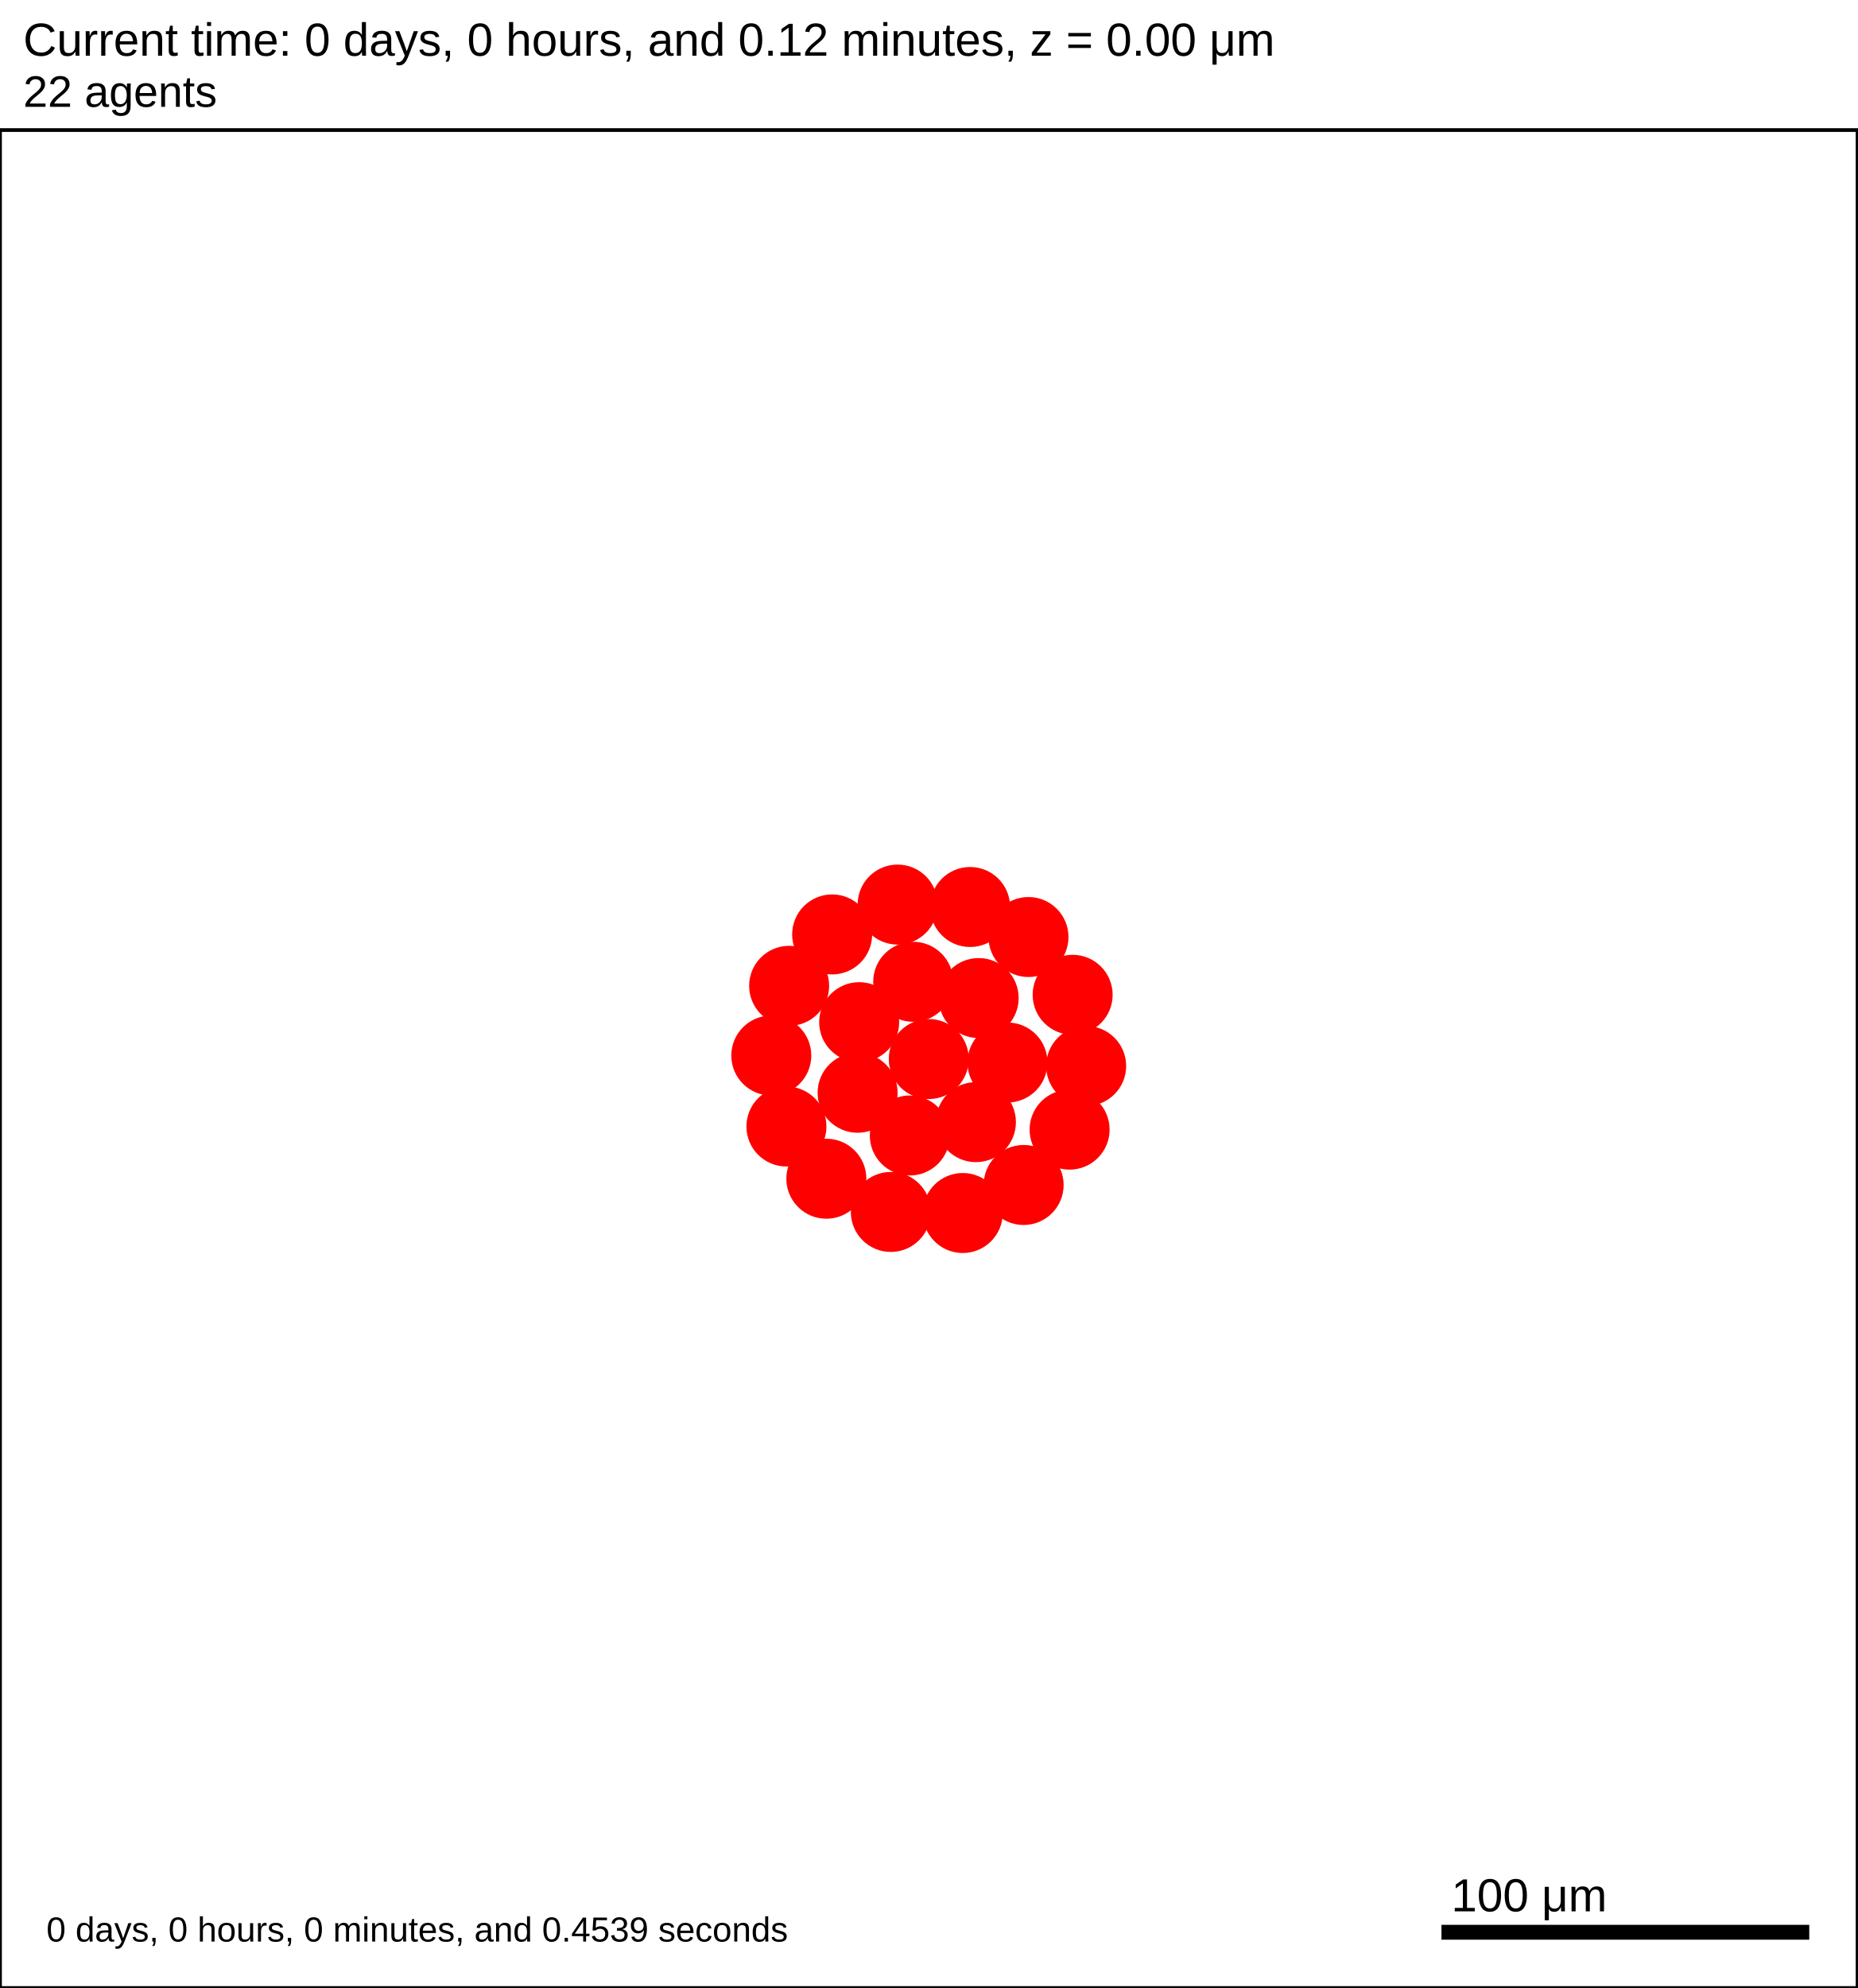
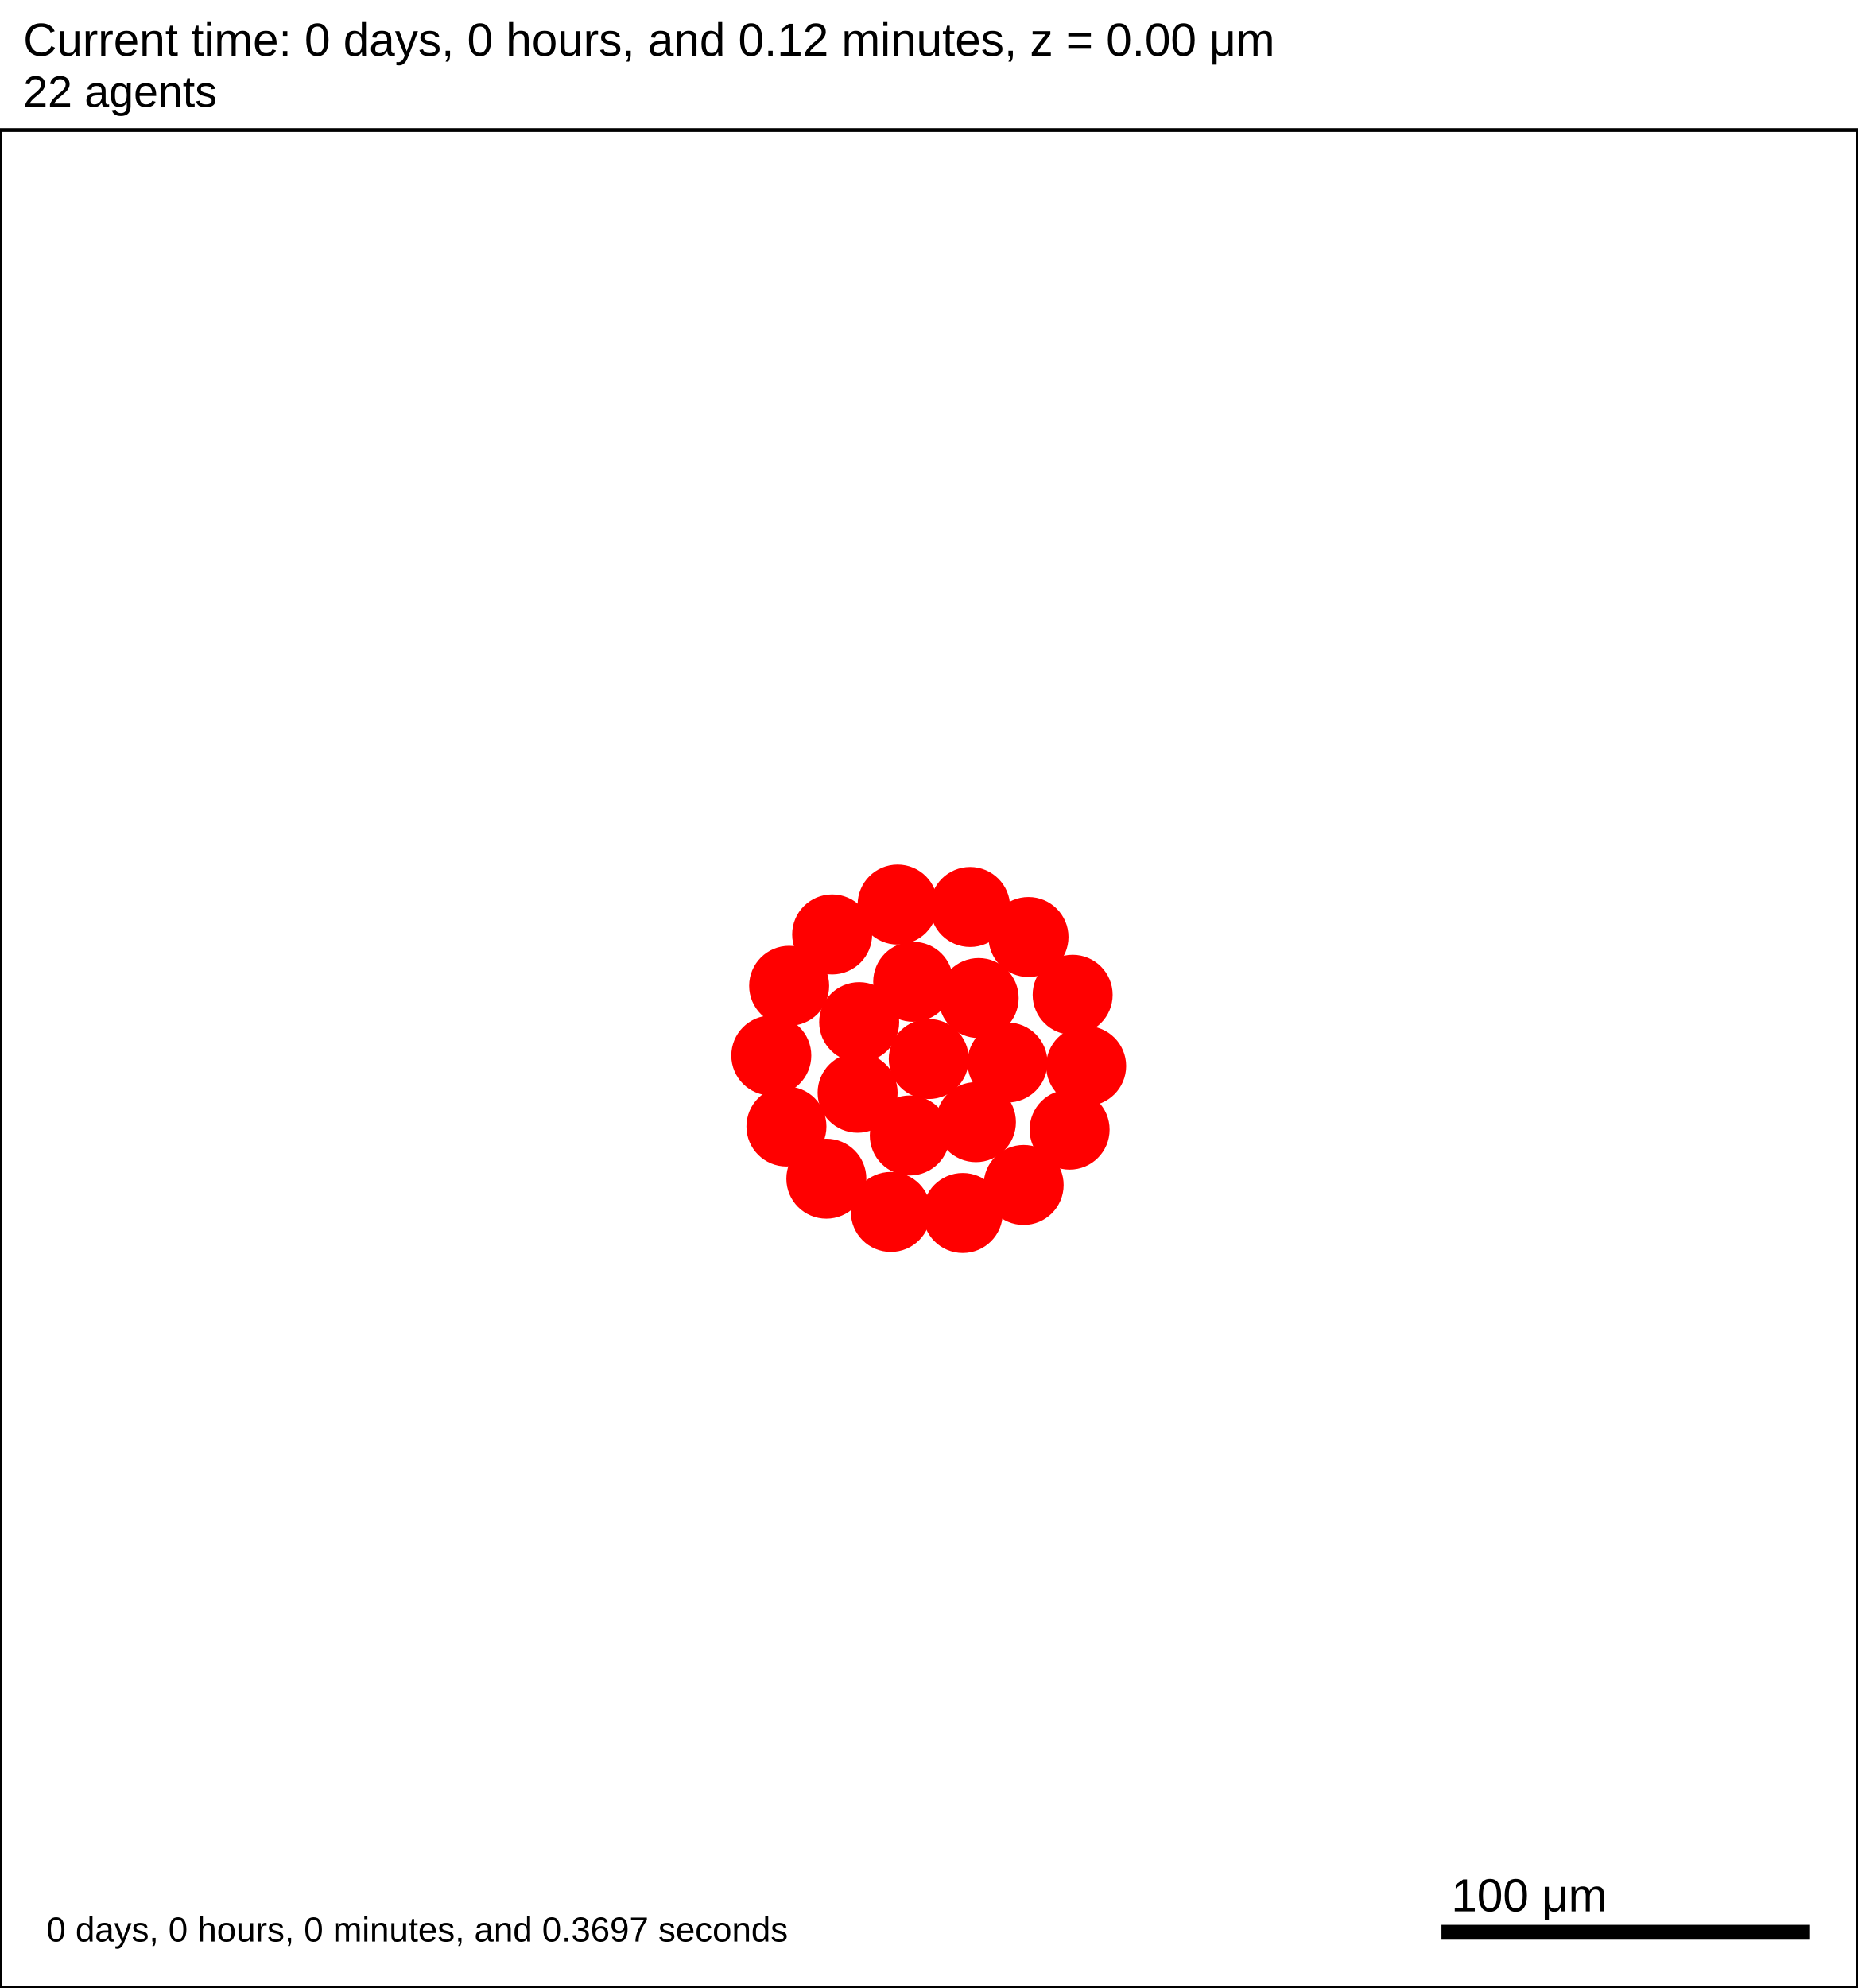
<svg xmlns="http://www.w3.org/2000/svg" version="1.1" width="500" height="535" id="svg2">
  <rect x="0" y="0" width="500" height="535" stroke-width="1" stroke="white" fill="white" />
  <text x="6.25" y="15" font-family="Arial" font-size="12.5" fill="black">
   Current time: 0 days, 0 hours, and 0.12 minutes, z = 0.00 μm
  </text>
  <text x="6.25" y="28.75" font-family="Arial" font-size="11.875" fill="black">
   22 agents
  </text>
  <g id="tissue" transform="translate(0,535) scale(1,-1)">
    <g id="ECM">
  </g>
    <g id="cells">
      <g id="cell0">
        <circle cx="250" cy="250" r="10.517" stroke-width="0.5" stroke="red" fill="red" />
        <circle cx="250" cy="250" r="6.315" stroke-width="0.5" stroke="red" fill="red" />
      </g>
      <g id="cell1">
        <circle cx="230.842" cy="240.923" r="10.517" stroke-width="0.5" stroke="red" fill="red" />
        <circle cx="230.842" cy="240.923" r="6.315" stroke-width="0.5" stroke="red" fill="red" />
      </g>
      <g id="cell2">
        <circle cx="263.426" cy="266.406" r="10.517" stroke-width="0.5" stroke="red" fill="red" />
        <circle cx="263.426" cy="266.406" r="6.315" stroke-width="0.5" stroke="red" fill="red" />
      </g>
      <g id="cell3">
        <circle cx="244.892" cy="229.425" r="10.517" stroke-width="0.5" stroke="red" fill="red" />
        <circle cx="244.892" cy="229.425" r="6.315" stroke-width="0.5" stroke="red" fill="red" />
      </g>
      <g id="cell4">
        <circle cx="245.806" cy="270.781" r="10.517" stroke-width="0.5" stroke="red" fill="red" />
        <circle cx="245.806" cy="270.781" r="6.315" stroke-width="0.5" stroke="red" fill="red" />
      </g>
      <g id="cell5">
        <circle cx="262.688" cy="233.016" r="10.517" stroke-width="0.5" stroke="red" fill="red" />
        <circle cx="262.688" cy="233.016" r="6.315" stroke-width="0.5" stroke="red" fill="red" />
      </g>
      <g id="cell6">
        <circle cx="231.262" cy="259.916" r="10.517" stroke-width="0.5" stroke="red" fill="red" />
        <circle cx="231.262" cy="259.916" r="6.315" stroke-width="0.5" stroke="red" fill="red" />
      </g>
      <g id="cell7">
        <circle cx="271.179" cy="249.063" r="10.517" stroke-width="0.5" stroke="red" fill="red" />
        <circle cx="271.179" cy="249.063" r="6.315" stroke-width="0.5" stroke="red" fill="red" />
      </g>
      <g id="cell8">
-         <circle cx="259.148" cy="208.561" r="10.517" stroke-width="0.5" stroke="red" fill="red" />
-         <circle cx="259.148" cy="208.561" r="6.315" stroke-width="0.5" stroke="red" fill="red" />
+         <circle cx="259.149" cy="208.562" r="10.517" stroke-width="0.5" stroke="red" fill="red" />
+         <circle cx="259.149" cy="208.562" r="6.315" stroke-width="0.5" stroke="red" fill="red" />
      </g>
      <g id="cell9">
        <circle cx="211.683" cy="231.845" r="10.517" stroke-width="0.5" stroke="red" fill="red" />
        <circle cx="211.683" cy="231.845" r="6.315" stroke-width="0.5" stroke="red" fill="red" />
      </g>
      <g id="cell10">
-         <circle cx="223.989" cy="283.53" r="10.517" stroke-width="0.5" stroke="red" fill="red" />
-         <circle cx="223.989" cy="283.53" r="6.315" stroke-width="0.5" stroke="red" fill="red" />
+         <circle cx="223.99" cy="283.531" r="10.517" stroke-width="0.5" stroke="red" fill="red" />
+         <circle cx="223.99" cy="283.531" r="6.315" stroke-width="0.5" stroke="red" fill="red" />
      </g>
      <g id="cell11">
-         <circle cx="276.837" cy="282.833" r="10.517" stroke-width="0.5" stroke="red" fill="red" />
-         <circle cx="276.837" cy="282.833" r="6.315" stroke-width="0.5" stroke="red" fill="red" />
+         <circle cx="276.838" cy="282.832" r="10.517" stroke-width="0.5" stroke="red" fill="red" />
+         <circle cx="276.838" cy="282.832" r="6.315" stroke-width="0.5" stroke="red" fill="red" />
      </g>
      <g id="cell12">
        <circle cx="287.906" cy="231.002" r="10.517" stroke-width="0.5" stroke="red" fill="red" />
        <circle cx="287.906" cy="231.002" r="6.315" stroke-width="0.5" stroke="red" fill="red" />
      </g>
      <g id="cell13">
        <circle cx="239.783" cy="208.849" r="10.517" stroke-width="0.5" stroke="red" fill="red" />
        <circle cx="239.783" cy="208.849" r="6.315" stroke-width="0.5" stroke="red" fill="red" />
      </g>
      <g id="cell14">
        <circle cx="207.61" cy="250.938" r="10.517" stroke-width="0.5" stroke="red" fill="red" />
        <circle cx="207.61" cy="250.938" r="6.315" stroke-width="0.5" stroke="red" fill="red" />
      </g>
      <g id="cell15">
        <circle cx="241.613" cy="291.562" r="10.517" stroke-width="0.5" stroke="red" fill="red" />
        <circle cx="241.613" cy="291.562" r="6.315" stroke-width="0.5" stroke="red" fill="red" />
      </g>
      <g id="cell16">
        <circle cx="288.725" cy="267.282" r="10.517" stroke-width="0.5" stroke="red" fill="red" />
        <circle cx="288.725" cy="267.282" r="6.315" stroke-width="0.5" stroke="red" fill="red" />
      </g>
      <g id="cell17">
-         <circle cx="275.531" cy="216.104" r="10.517" stroke-width="0.5" stroke="red" fill="red" />
-         <circle cx="275.531" cy="216.104" r="6.315" stroke-width="0.5" stroke="red" fill="red" />
+         <circle cx="275.532" cy="216.104" r="10.517" stroke-width="0.5" stroke="red" fill="red" />
+         <circle cx="275.532" cy="216.104" r="6.315" stroke-width="0.5" stroke="red" fill="red" />
      </g>
      <g id="cell18">
        <circle cx="222.428" cy="217.789" r="10.517" stroke-width="0.5" stroke="red" fill="red" />
        <circle cx="222.428" cy="217.789" r="6.315" stroke-width="0.5" stroke="red" fill="red" />
      </g>
      <g id="cell19">
-         <circle cx="212.413" cy="269.699" r="10.517" stroke-width="0.5" stroke="red" fill="red" />
-         <circle cx="212.413" cy="269.699" r="6.315" stroke-width="0.5" stroke="red" fill="red" />
+         <circle cx="212.414" cy="269.7" r="10.517" stroke-width="0.5" stroke="red" fill="red" />
+         <circle cx="212.414" cy="269.7" r="6.315" stroke-width="0.5" stroke="red" fill="red" />
      </g>
      <g id="cell20">
        <circle cx="261.124" cy="290.915" r="10.517" stroke-width="0.5" stroke="red" fill="red" />
        <circle cx="261.124" cy="290.915" r="6.315" stroke-width="0.5" stroke="red" fill="red" />
      </g>
      <g id="cell21">
        <circle cx="292.359" cy="248.125" r="10.517" stroke-width="0.5" stroke="red" fill="red" />
        <circle cx="292.359" cy="248.125" r="6.315" stroke-width="0.5" stroke="red" fill="red" />
      </g>
    </g>
  </g>
  <rect x="387.5" y="517.5" width="100" height="5" stroke-width="1" stroke="rgb(255,255,255)" fill="rgb(0,0,0)" />
  <text x="390.625" y="514.375" font-family="Arial" font-size="12.5" fill="black">
   100 μm
  </text>
  <text x="12.5" y="522.5" font-family="Arial" font-size="9.375" fill="black">
-    0 days, 0 hours, 0 minutes, and 0.4539 seconds
+    0 days, 0 hours, 0 minutes, and 0.3697 seconds
  </text>
  <rect x="0" y="35" width="500" height="500" stroke-width="1" stroke="rgb(0,0,0)" fill="none" />
</svg>
